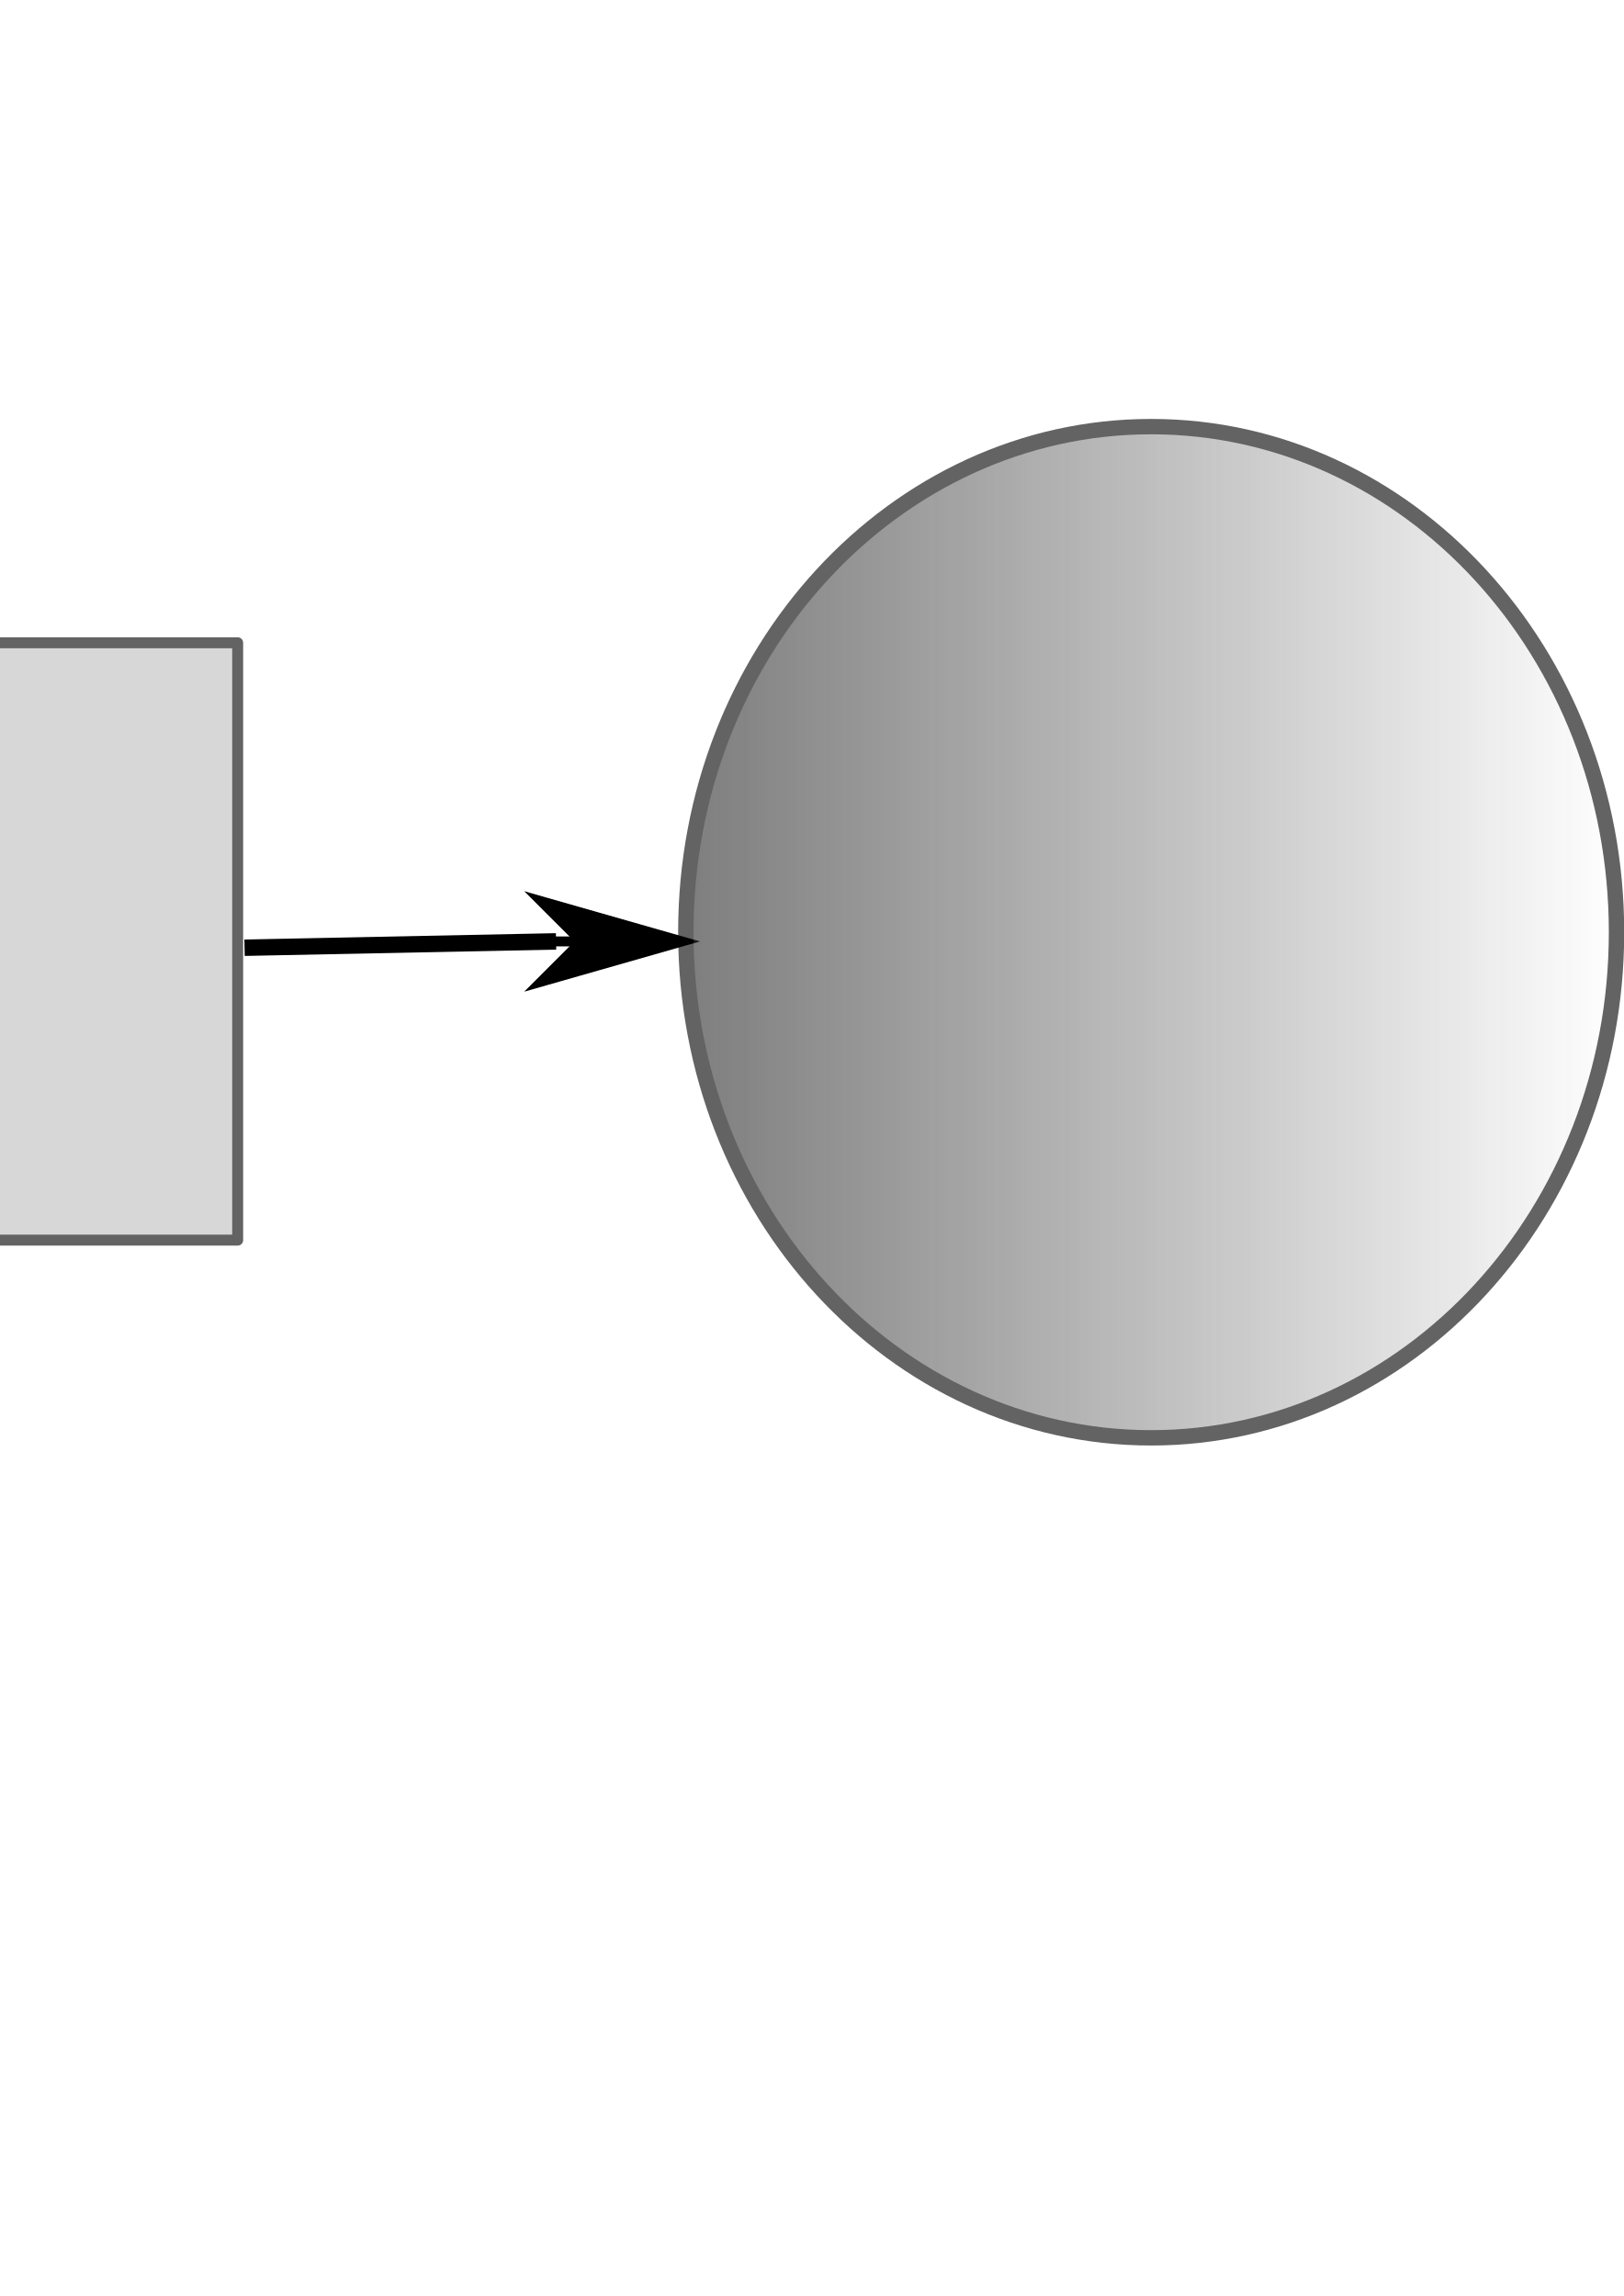
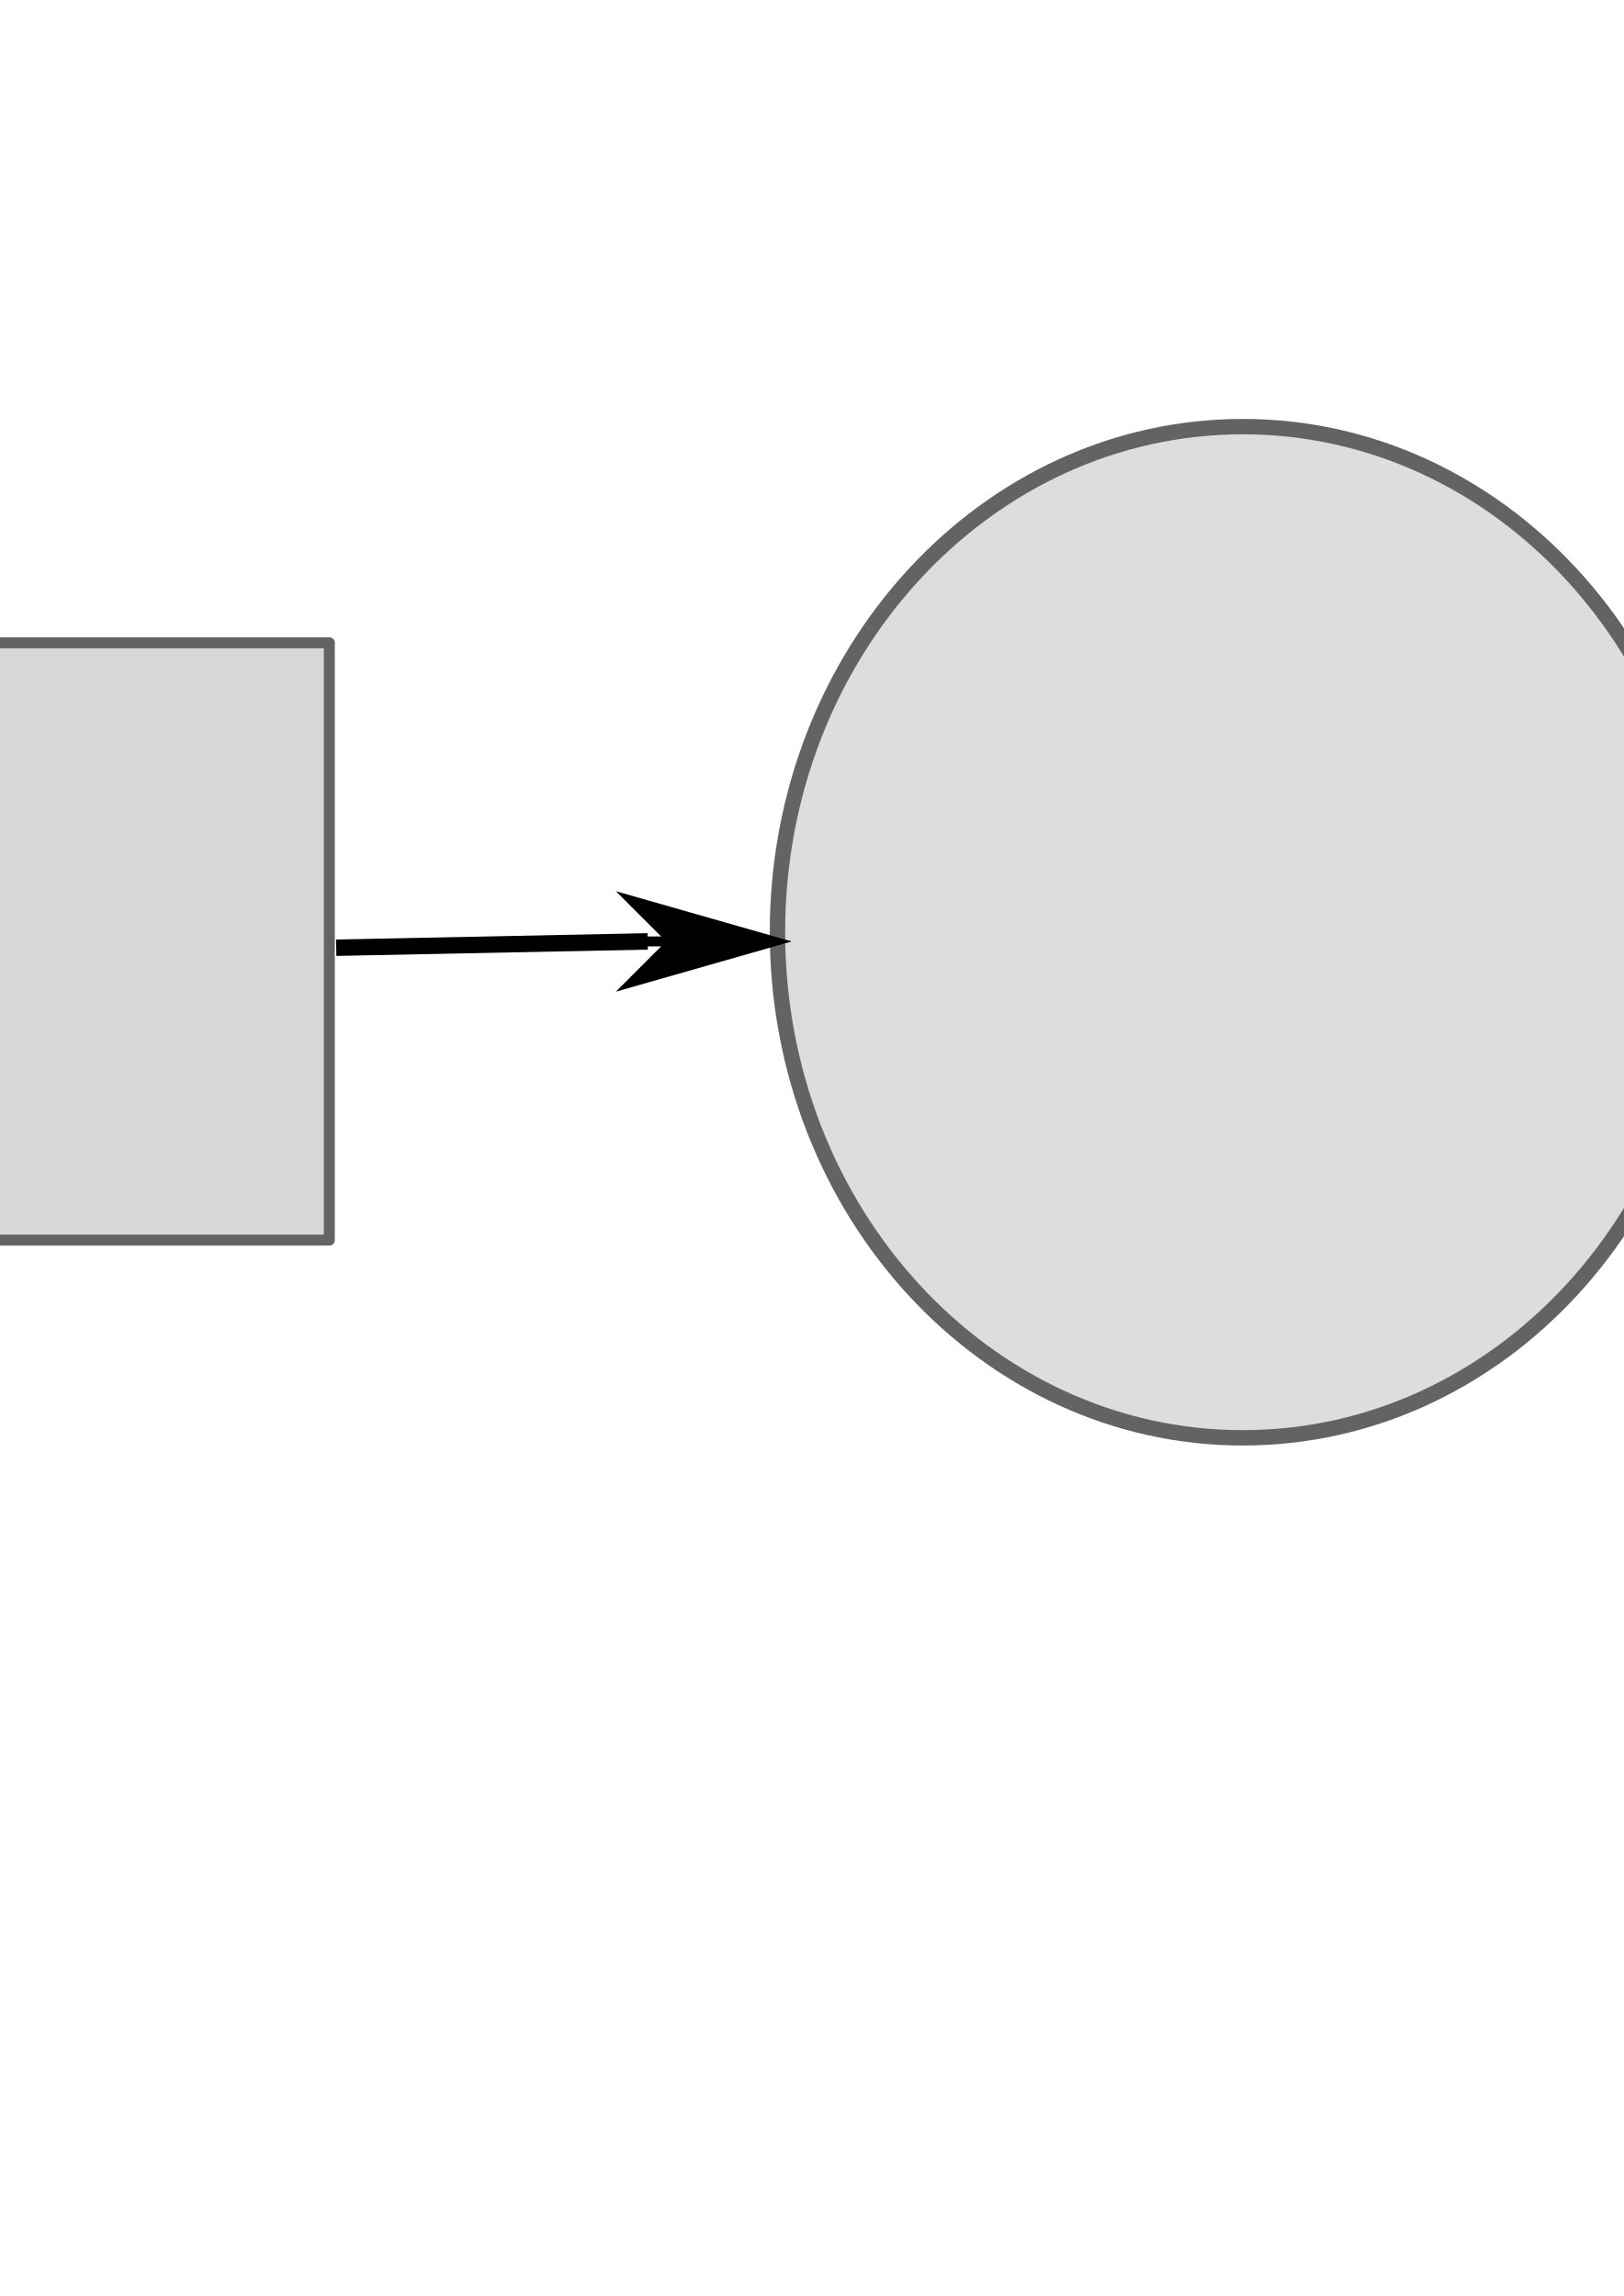
- <svg xmlns="http://www.w3.org/2000/svg" xmlns:ns1="http://www.openswatchbook.org/uri/2009/osb" xmlns:xlink="http://www.w3.org/1999/xlink" width="744.094" height="1052.362" id="svg5656" version="1.1" viewBox="0 0 744.094 1052.362">
+ <svg xmlns="http://www.w3.org/2000/svg" xmlns:ns1="http://www.openswatchbook.org/uri/2009/osb" width="744.094" height="1052.362" id="svg5656" version="1.1" viewBox="0 0 744.094 1052.362">
  <defs id="defs5658">
+     <linearGradient id="linearGradient5673" ns1:paint="solid">
+       <stop style="stop-color:#000000;stop-opacity:1;" offset="0" id="stop5675" />
+     </linearGradient>
    <marker style="overflow:visible;" id="marker7518" refX="0.0" refY="0.0" orient="auto">
      <path transform="scale(0.8) rotate(180) translate(12.5,0)" style="fill-rule:evenodd;stroke:#000000;stroke-width:1pt;stroke-opacity:1;fill:#000000;fill-opacity:1" d="M 0.0,0.0 L 5.0,-5.0 L -12.5,0.0 L 5.0,5.0 L 0.0,0.0 z " id="path7520" />
    </marker>
    <marker orient="auto" refY="0.0" refX="0.0" id="Arrow1Lend" style="overflow:visible;">
      <path id="path6695" d="M 0.0,0.0 L 5.0,-5.0 L -12.5,0.0 L 5.0,5.0 L 0.0,0.0 z " style="fill-rule:evenodd;stroke:#000000;stroke-width:1pt;stroke-opacity:1;fill:#000000;fill-opacity:1" transform="scale(0.8) rotate(180) translate(12.5,0)" />
    </marker>
-     <linearGradient id="linearGradient6216">
+     <linearGradient id="linearGradient6216" ns1:paint="gradient">
      <stop id="stop6218" offset="0" style="stop-color:#2b2b2b;stop-opacity:1;" />
      <stop id="stop6220" offset="1" style="stop-color:#2b2b2b;stop-opacity:0;" />
    </linearGradient>
    <linearGradient ns1:paint="solid" id="linearGradient6208">
      <stop id="stop6210" offset="0" style="stop-color:#2b2b2b;stop-opacity:1;" />
    </linearGradient>
-     <linearGradient xlink:href="#linearGradient6216" id="linearGradient7564" gradientUnits="userSpaceOnUse" gradientTransform="matrix(1.089476,0,0,1.39822,1973.436,-201.2254)" x1="-1524.138" y1="449.505" x2="-1130.148" y2="449.505" />
-     <linearGradient xlink:href="#linearGradient6216" id="linearGradient7576" gradientUnits="userSpaceOnUse" gradientTransform="matrix(1.089476,0,0,1.39822,-555.9858,-168.9005)" x1="-1524.138" y1="449.505" x2="-1130.148" y2="449.505" />
  </defs>
  <g id="layer1">
-     <flowRoot transform="matrix(1.143217,0,0,1.805473,-1036.837,-863.0201)" style="font-style:normal;font-variant:normal;font-weight:bold;font-stretch:normal;font-size:55px;line-height:125%;font-family:sans-serif;-inkscape-font-specification:'sans-serif Bold';letter-spacing:0px;word-spacing:0px;fill:#000000;fill-opacity:1;stroke:none;stroke-width:1px;stroke-linecap:butt;stroke-linejoin:miter;stroke-opacity:1" id="flowRoot6314" xml:space="preserve">
-       <flowRegion id="flowRegion6316">
-         <rect style="font-style:normal;font-variant:normal;font-weight:bold;font-stretch:normal;font-size:55px;font-family:sans-serif;-inkscape-font-specification:'sans-serif Bold'" y="689.505" x="-988.571" height="88.571" width="331.429" id="rect6318" />
-       </flowRegion>
-       <flowPara id="flowPara6320">Pinterest</flowPara>
-     </flowRoot>
    <flowRoot style="fill:black;stroke:none;stroke-opacity:1;stroke-width:1px;stroke-linejoin:miter;stroke-linecap:butt;fill-opacity:1;font-family:sans-serif;font-style:normal;font-weight:normal;font-size:40px;line-height:125%;letter-spacing:0px;word-spacing:0px" id="flowRoot6322" xml:space="preserve">
      <flowRegion id="flowRegion6324">
        <rect y="732.362" x="-800" height="62.857" width="182.857" id="rect6326" />
      </flowRegion>
      <flowPara id="flowPara6328" />
    </flowRoot>
    <flowRoot style="fill:black;stroke:none;stroke-opacity:1;stroke-width:1px;stroke-linejoin:miter;stroke-linecap:butt;fill-opacity:1;font-family:sans-serif;font-style:normal;font-weight:normal;font-size:40px;line-height:125%;letter-spacing:0px;word-spacing:0px" id="flowRoot6330" xml:space="preserve">
      <flowRegion id="flowRegion6332">
        <rect y="552.362" x="-1042.857" height="140" width="305.714" id="rect6334" />
      </flowRegion>
      <flowPara id="flowPara6336" />
    </flowRoot>
-     <path style="fill:none;fill-rule:evenodd;stroke:#000000;stroke-width:7.531;stroke-linecap:butt;stroke-linejoin:miter;stroke-miterlimit:4;stroke-dasharray:none;stroke-opacity:1" d="m -1785.07,452.383 c 142.752,-2.898 142.752,-2.898 142.752,-2.898" id="path6686" />
+     <path style="fill:none;fill-rule:evenodd;stroke:#000000;stroke-width:7.531;stroke-linecap:butt;stroke-linejoin:miter;stroke-miterlimit:4;stroke-dasharray:none;stroke-opacity:1" d="m -1789.07,452.383 c 142.752,-2.898 142.752,-2.898 142.752,-2.898" id="path6686" />
    <path style="fill:none;fill-rule:evenodd;stroke:#000000;stroke-width:4.535;stroke-linecap:butt;stroke-linejoin:miter;stroke-miterlimit:4;stroke-dasharray:none;stroke-opacity:1;marker-end:url(#Arrow1Lend)" d="m -1687.98,449.505 c 100,0 102.857,0 102.857,0 l 0,0 0,0" id="path7013" />
    <rect style="opacity:0.61;fill:#2b2b2b;fill-opacity:0.306;fill-rule:nonzero;stroke:#000000;stroke-width:5.024;stroke-linejoin:round;stroke-miterlimit:4;stroke-dasharray:none;stroke-dashoffset:0;stroke-opacity:1" id="rect7425" width="428.083" height="273.797" x="-1582.021" y="309.749" />
-     <flowRoot xml:space="preserve" id="flowRoot7430" style="font-style:normal;font-variant:normal;font-weight:bold;font-stretch:normal;font-size:55px;line-height:125%;font-family:sans-serif;-inkscape-font-specification:'sans-serif Bold';letter-spacing:0px;word-spacing:0px;fill:#000000;fill-opacity:1;stroke:none;stroke-width:1px;stroke-linecap:butt;stroke-linejoin:miter;stroke-opacity:1" transform="matrix(1.143217,0,0,1.805473,-401.4084,-917.3058)">
-       <flowRegion id="flowRegion7432">
-         <rect id="rect7434" width="583.849" height="121.804" x="-988.571" y="689.505" style="font-style:normal;font-variant:normal;font-weight:bold;font-stretch:normal;font-size:55px;font-family:sans-serif;-inkscape-font-specification:'sans-serif Bold'" />
-       </flowRegion>
-       <flowPara id="flowPara7438">Pinterest</flowPara>
-     </flowRoot>
    <flowRoot xml:space="preserve" id="flowRoot7442" style="fill:black;stroke:none;stroke-opacity:1;stroke-width:1px;stroke-linejoin:miter;stroke-linecap:butt;fill-opacity:1;font-family:sans-serif;font-style:normal;font-weight:normal;font-size:40px;line-height:125%;letter-spacing:0px;word-spacing:0px">
      <flowRegion id="flowRegion7444">
        <rect id="rect7446" width="197.143" height="137.143" x="-1477.143" y="900.934" />
      </flowRegion>
      <flowPara id="flowPara7448" />
    </flowRoot>
    <flowRoot xml:space="preserve" id="flowRoot7458" style="fill:black;stroke:none;stroke-opacity:1;stroke-width:1px;stroke-linejoin:miter;stroke-linecap:butt;fill-opacity:1;font-family:sans-serif;font-style:normal;font-weight:normal;font-size:40px;line-height:125%;letter-spacing:0px;word-spacing:0px">
      <flowRegion id="flowRegion7460">
        <rect id="rect7462" width="160" height="402.857" x="-700" y="323.791" />
      </flowRegion>
      <flowPara id="flowPara7464" />
    </flowRoot>
-     <flowRoot xml:space="preserve" id="flowRoot7466" style="font-style:normal;font-variant:normal;font-weight:bold;font-stretch:normal;font-size:55px;line-height:125%;font-family:sans-serif;-inkscape-font-specification:'sans-serif Bold';letter-spacing:0px;word-spacing:0px;fill:#000000;fill-opacity:1;stroke:none;stroke-width:1px;stroke-linecap:butt;stroke-linejoin:miter;stroke-opacity:1" transform="matrix(1.143217,0,0,1.805473,-378.5513,-823.0201)">
-       <flowRegion id="flowRegion7468">
-         <rect id="rect7470" width="583.849" height="121.804" x="-988.571" y="689.505" style="font-style:normal;font-variant:normal;font-weight:bold;font-stretch:normal;font-size:55px;font-family:sans-serif;-inkscape-font-specification:'sans-serif Bold'" />
-       </flowRegion>
-       <flowPara id="flowPara7472">Crawler</flowPara>
-     </flowRoot>
    <path id="path7474" d="m -1153.641,440.954 c 142.752,-2.898 142.752,-2.898 142.752,-2.898" style="fill:none;fill-rule:evenodd;stroke:#000000;stroke-width:7.531;stroke-linecap:butt;stroke-linejoin:miter;stroke-miterlimit:4;stroke-dasharray:none;stroke-opacity:1" />
    <path id="path7476" d="m -1056.551,438.076 c 100,0 102.857,0 102.857,0 l 0,0 0,0" style="fill:none;fill-rule:evenodd;stroke:#000000;stroke-width:4.535;stroke-linecap:butt;stroke-linejoin:miter;stroke-miterlimit:4;stroke-dasharray:none;stroke-opacity:1;marker-end:url(#Arrow1Lend)" />
-     <rect y="298.321" x="-950.593" height="273.797" width="428.083" id="rect7478" style="opacity:0.61;fill:#2b2b2b;fill-opacity:0.306;fill-rule:nonzero;stroke:#000000;stroke-width:5.024;stroke-linejoin:round;stroke-miterlimit:4;stroke-dasharray:none;stroke-dashoffset:0;stroke-opacity:1" />
-     <flowRoot transform="matrix(1.143217,0,0,1.805473,201.4487,-880.163)" style="font-style:normal;font-variant:normal;font-weight:bold;font-stretch:normal;font-size:55px;line-height:125%;font-family:sans-serif;-inkscape-font-specification:'sans-serif Bold';letter-spacing:0px;word-spacing:0px;fill:#000000;fill-opacity:1;stroke:none;stroke-width:1px;stroke-linecap:butt;stroke-linejoin:miter;stroke-opacity:1" id="flowRoot7480" xml:space="preserve">
-       <flowRegion id="flowRegion7482">
-         <rect style="font-style:normal;font-variant:normal;font-weight:bold;font-stretch:normal;font-size:55px;font-family:sans-serif;-inkscape-font-specification:'sans-serif Bold'" y="689.505" x="-988.571" height="121.804" width="583.849" id="rect7484" />
+     <rect y="298.434" x="-950.48" height="273.571" width="467.857" id="rect7478" style="opacity:0.61;fill:#2b2b2b;fill-opacity:0.306;fill-rule:nonzero;stroke:#000000;stroke-width:5.25;stroke-linejoin:round;stroke-miterlimit:4;stroke-dasharray:none;stroke-dashoffset:0;stroke-opacity:1" />
+     <path id="path7496" d="m -480.213,437.24 c 142.752,-2.898 142.752,-2.898 142.752,-2.898" style="fill:none;fill-rule:evenodd;stroke:#000000;stroke-width:7.531;stroke-linecap:butt;stroke-linejoin:miter;stroke-miterlimit:4;stroke-dasharray:none;stroke-opacity:1" />
+     <path id="path7498" d="m -383.123,434.362 c 100,0 102.857,0 102.857,0 l 0,0 0,0" style="fill:none;fill-rule:evenodd;stroke:#000000;stroke-width:4.535;stroke-linecap:butt;stroke-linejoin:miter;stroke-miterlimit:4;stroke-dasharray:none;stroke-opacity:1;marker-end:url(#marker7518)" />
+     <rect y="294.607" x="-277.164" height="273.797" width="428.083" id="rect7500" style="opacity:0.61;fill:#2b2b2b;fill-opacity:0.306;fill-rule:nonzero;stroke:#000000;stroke-width:5.024;stroke-linejoin:round;stroke-miterlimit:4;stroke-dasharray:none;stroke-dashoffset:0;stroke-opacity:1" />
+     <path style="fill:none;fill-rule:evenodd;stroke:#000000;stroke-width:7.531;stroke-linecap:butt;stroke-linejoin:miter;stroke-miterlimit:4;stroke-dasharray:none;stroke-opacity:1" d="m 154.073,434.383 c 142.752,-2.898 142.752,-2.898 142.752,-2.898" id="path7538" />
+     <path style="fill:none;fill-rule:evenodd;stroke:#000000;stroke-width:4.535;stroke-linecap:butt;stroke-linejoin:miter;stroke-miterlimit:4;stroke-dasharray:none;stroke-opacity:1;marker-end:url(#marker7518)" d="m 251.163,431.505 c 100,0 102.857,0 102.857,0 l 0,0 0,0" id="path7540" />
+     <ellipse style="opacity:0.61;fill:#000000;fill-opacity:0.222;fill-rule:nonzero;stroke:#000000;stroke-width:7.045;stroke-linejoin:round;stroke-miterlimit:4;stroke-dasharray:none;stroke-dashoffset:0;stroke-opacity:1" id="ellipse7554" cx="569.545" cy="427.282" rx="213.256" ry="231.743" />
+     <ellipse ry="231.743" rx="213.256" cy="459.607" cx="-2001.877" id="ellipse7574" style="opacity:0.61;fill:#000000;fill-opacity:0.222;fill-rule:nonzero;stroke:#000000;stroke-width:7.045;stroke-linejoin:round;stroke-miterlimit:4;stroke-dasharray:none;stroke-dashoffset:0;stroke-opacity:1" />
+     <flowRoot xml:space="preserve" id="flowRoot5687" style="fill:black;stroke:none;stroke-opacity:1;stroke-width:1px;stroke-linejoin:miter;stroke-linecap:butt;fill-opacity:1;font-family:'.Helvetica LT MM';font-style:normal;font-weight:normal;font-size:80px;line-height:125%;letter-spacing:0px;word-spacing:0px;-inkscape-font-specification:'.Helvetica LT MM';font-stretch:normal;font-variant:normal;">
+       <flowRegion id="flowRegion5689">
+         <rect id="rect5691" width="565.714" height="228.571" x="-3451.429" y="538.076" style="-inkscape-font-specification:'.Helvetica LT MM';font-family:'.Helvetica LT MM';font-weight:normal;font-style:normal;font-stretch:normal;font-variant:normal;" />
      </flowRegion>
-       <flowPara id="flowPara7486">Pin Ranker</flowPara>
+       <flowPara id="flowPara5693" />
    </flowRoot>
-     <path id="path7496" d="m -522.213,437.24 c 142.752,-2.898 142.752,-2.898 142.752,-2.898" style="fill:none;fill-rule:evenodd;stroke:#000000;stroke-width:7.531;stroke-linecap:butt;stroke-linejoin:miter;stroke-miterlimit:4;stroke-dasharray:none;stroke-opacity:1" />
-     <path id="path7498" d="m -425.123,434.362 c 100,0 102.857,0 102.857,0 l 0,0 0,0" style="fill:none;fill-rule:evenodd;stroke:#000000;stroke-width:4.535;stroke-linecap:butt;stroke-linejoin:miter;stroke-miterlimit:4;stroke-dasharray:none;stroke-opacity:1;marker-end:url(#marker7518)" />
-     <rect y="294.607" x="-319.164" height="273.797" width="428.083" id="rect7500" style="opacity:0.61;fill:#2b2b2b;fill-opacity:0.306;fill-rule:nonzero;stroke:#000000;stroke-width:5.024;stroke-linejoin:round;stroke-miterlimit:4;stroke-dasharray:none;stroke-dashoffset:0;stroke-opacity:1" />
-     <flowRoot transform="matrix(1.143217,0,0,1.805473,861.4487,-932.4487)" style="font-style:normal;font-variant:normal;font-weight:bold;font-stretch:normal;font-size:55px;line-height:125%;font-family:sans-serif;-inkscape-font-specification:'sans-serif Bold';letter-spacing:0px;word-spacing:0px;fill:#000000;fill-opacity:1;stroke:none;stroke-width:1px;stroke-linecap:butt;stroke-linejoin:miter;stroke-opacity:1" id="flowRoot7502" xml:space="preserve">
-       <flowRegion id="flowRegion7504">
-         <rect style="font-style:normal;font-variant:normal;font-weight:bold;font-stretch:normal;font-size:55px;font-family:sans-serif;-inkscape-font-specification:'sans-serif Bold'" y="689.505" x="-988.571" height="121.804" width="583.849" id="rect7506" />
+     <flowRoot xml:space="preserve" id="flowRoot5703" style="font-style:normal;font-weight:normal;font-size:80px;line-height:125%;font-family:sans-serif;letter-spacing:0px;word-spacing:0px;fill:#000000;fill-opacity:1;stroke:none;stroke-width:1px;stroke-linecap:butt;stroke-linejoin:miter;stroke-opacity:1" transform="translate(1017.143,714.2857)">
+       <flowRegion id="flowRegion5705">
+         <rect id="rect5707" width="525.714" height="360" x="-3200" y="-313.352" />
      </flowRegion>
-       <flowPara id="flowPara7508">Keyword</flowPara>
+       <flowPara id="flowPara5709">Pinterest</flowPara>
    </flowRoot>
-     <flowRoot transform="matrix(1.143217,0,0,1.805473,861.4487,-838.163)" style="font-style:normal;font-variant:normal;font-weight:bold;font-stretch:normal;font-size:55px;line-height:125%;font-family:sans-serif;-inkscape-font-specification:'sans-serif Bold';letter-spacing:0px;word-spacing:0px;fill:#000000;fill-opacity:1;stroke:none;stroke-width:1px;stroke-linecap:butt;stroke-linejoin:miter;stroke-opacity:1" id="flowRoot7510" xml:space="preserve">
-       <flowRegion id="flowRegion7512">
-         <rect style="font-style:normal;font-variant:normal;font-weight:bold;font-stretch:normal;font-size:55px;font-family:sans-serif;-inkscape-font-specification:'sans-serif Bold'" y="689.505" x="-988.571" height="121.804" width="583.849" id="rect7514" />
+     <flowRoot xml:space="preserve" id="flowRoot5711" style="font-style:normal;font-weight:normal;font-size:80px;line-height:125%;font-family:sans-serif;letter-spacing:0px;word-spacing:0px;fill:#000000;fill-opacity:1;stroke:none;stroke-width:1px;stroke-linecap:butt;stroke-linejoin:miter;stroke-opacity:1" transform="translate(1802.286,471.1429)">
+       <flowRegion id="flowRegion5713">
+         <rect id="rect5715" width="457.143" height="200" x="-3337.143" y="-39.066" />
      </flowRegion>
-       <flowPara id="flowPara7516">Extractor</flowPara>
+       <flowPara id="flowPara5717">crawler</flowPara>
    </flowRoot>
-     <path style="fill:none;fill-rule:evenodd;stroke:#000000;stroke-width:7.531;stroke-linecap:butt;stroke-linejoin:miter;stroke-miterlimit:4;stroke-dasharray:none;stroke-opacity:1" d="m 112.073,434.383 c 142.752,-2.898 142.752,-2.898 142.752,-2.898" id="path7538" />
-     <path style="fill:none;fill-rule:evenodd;stroke:#000000;stroke-width:4.535;stroke-linecap:butt;stroke-linejoin:miter;stroke-miterlimit:4;stroke-dasharray:none;stroke-opacity:1;marker-end:url(#marker7518)" d="m 209.163,431.505 c 100,0 102.857,0 102.857,0 l 0,0 0,0" id="path7540" />
-     <ellipse style="opacity:0.61;fill:url(#linearGradient7564);fill-opacity:1;fill-rule:nonzero;stroke:#000000;stroke-width:7.045;stroke-linejoin:round;stroke-miterlimit:4;stroke-dasharray:none;stroke-dashoffset:0;stroke-opacity:1" id="ellipse7554" cx="527.545" cy="427.282" rx="213.256" ry="231.743" />
-     <flowRoot xml:space="preserve" id="flowRoot7556" style="font-style:normal;font-variant:normal;font-weight:bold;font-stretch:normal;font-size:55px;line-height:125%;font-family:sans-serif;-inkscape-font-specification:'sans-serif Bold';letter-spacing:0px;word-spacing:0px;fill:#000000;fill-opacity:1;stroke:none;stroke-width:1px;stroke-linecap:butt;stroke-linejoin:miter;stroke-opacity:1" transform="matrix(1.143217,0,0,1.805473,1556.991,-972.1166)">
-       <flowRegion id="flowRegion7558">
-         <rect id="rect7560" width="331.429" height="88.571" x="-988.571" y="689.505" style="font-style:normal;font-variant:normal;font-weight:bold;font-stretch:normal;font-size:55px;font-family:sans-serif;-inkscape-font-specification:'sans-serif Bold'" />
+     <flowRoot xml:space="preserve" id="flowRoot5719" style="font-style:normal;font-weight:normal;font-size:80px;line-height:125%;font-family:sans-serif;letter-spacing:0px;word-spacing:0px;fill:#000000;fill-opacity:1;stroke:none;stroke-width:1px;stroke-linecap:butt;stroke-linejoin:miter;stroke-opacity:1" transform="translate(2347.143,74.28571)">
+       <flowRegion id="flowRegion5721">
+         <rect id="rect5723" width="662.857" height="302.857" x="-3268.572" y="303.791" />
      </flowRegion>
-       <flowPara id="flowPara7562">eBay</flowPara>
+       <flowPara id="flowPara5725">Pin</flowPara>
    </flowRoot>
-     <flowRoot transform="matrix(1.143217,0,0,1.805473,1488.211,-847.2637)" style="font-style:normal;font-variant:normal;font-weight:bold;font-stretch:normal;font-size:55px;line-height:125%;font-family:sans-serif;-inkscape-font-specification:'sans-serif Bold';letter-spacing:0px;word-spacing:0px;fill:#000000;fill-opacity:1;stroke:none;stroke-width:1px;stroke-linecap:butt;stroke-linejoin:miter;stroke-opacity:1" id="flowRoot7566" xml:space="preserve">
-       <flowRegion id="flowRegion7568">
-         <rect style="font-style:normal;font-variant:normal;font-weight:bold;font-stretch:normal;font-size:55px;font-family:sans-serif;-inkscape-font-specification:'sans-serif Bold'" y="689.505" x="-988.571" height="121.804" width="583.849" id="rect7570" />
+     <flowRoot xml:space="preserve" id="flowRoot5727" style="font-style:normal;font-weight:normal;font-size:80px;line-height:125%;font-family:sans-serif;letter-spacing:0px;word-spacing:0px;fill:#000000;fill-opacity:1;stroke:none;stroke-width:1px;stroke-linecap:butt;stroke-linejoin:miter;stroke-opacity:1" transform="translate(1777.143,908.5714)">
+       <flowRegion id="flowRegion5729">
+         <rect id="rect5731" width="640" height="331.429" x="-2554.286" y="-530.495" />
      </flowRegion>
-       <flowPara id="flowPara7572">Inventory</flowPara>
+       <flowPara id="flowPara5733">ranker</flowPara>
    </flowRoot>
-     <ellipse ry="231.743" rx="213.256" cy="459.607" cx="-2001.877" id="ellipse7574" style="opacity:0.61;fill:url(#linearGradient7576);fill-opacity:1;fill-rule:nonzero;stroke:#000000;stroke-width:7.045;stroke-linejoin:round;stroke-miterlimit:4;stroke-dasharray:none;stroke-dashoffset:0;stroke-opacity:1" />
+     <flowRoot xml:space="preserve" id="flowRoot5735" style="font-style:normal;font-weight:normal;font-size:80px;line-height:125%;font-family:sans-serif;letter-spacing:0px;word-spacing:0px;fill:#000000;fill-opacity:1;stroke:none;stroke-width:1px;stroke-linecap:butt;stroke-linejoin:miter;stroke-opacity:1" transform="translate(1075.143,1078.571)">
+       <flowRegion id="flowRegion5737">
+         <rect id="rect5739" width="622.857" height="348.571" x="-1325.714" y="-764.781" />
+       </flowRegion>
+       <flowPara id="flowPara5741">Keyword</flowPara>
+     </flowRoot>
+     <flowRoot xml:space="preserve" id="flowRoot5743" style="font-style:normal;font-weight:normal;font-size:80px;line-height:125%;font-family:sans-serif;letter-spacing:0px;word-spacing:0px;fill:#000000;fill-opacity:1;stroke:none;stroke-width:1px;stroke-linecap:butt;stroke-linejoin:miter;stroke-opacity:1" transform="translate(949.4286,862.8572)">
+       <flowRegion id="flowRegion5745">
+         <rect id="rect5747" width="600" height="382.857" x="-1205.714" y="-439.066" />
+       </flowRegion>
+       <flowPara id="flowPara5749">extractor</flowPara>
+     </flowRoot>
+     <flowRoot xml:space="preserve" id="flowRoot5751" style="font-style:normal;font-weight:normal;font-size:80px;line-height:125%;font-family:sans-serif;letter-spacing:0px;word-spacing:0px;fill:#000000;fill-opacity:1;stroke:none;stroke-width:1px;stroke-linecap:butt;stroke-linejoin:miter;stroke-opacity:1" transform="translate(726.5714,960.8572)">
+       <flowRegion id="flowRegion5753">
+         <rect id="rect5755" width="468.571" height="474.286" x="-274.286" y="-684.781" />
+       </flowRegion>
+       <flowPara id="flowPara5757">eBay</flowPara>
+     </flowRoot>
+     <flowRoot xml:space="preserve" id="flowRoot5759" style="font-style:normal;font-weight:normal;font-size:80px;line-height:125%;font-family:sans-serif;letter-spacing:0px;word-spacing:0px;fill:#000000;fill-opacity:1;stroke:none;stroke-width:1px;stroke-linecap:butt;stroke-linejoin:miter;stroke-opacity:1" transform="translate(863.7143,821.4286)">
+       <flowRegion id="flowRegion5761">
+         <rect id="rect5763" width="445.714" height="205.714" x="-485.714" y="-421.924" />
+       </flowRegion>
+       <flowPara id="flowPara5765">Inventory</flowPara>
+     </flowRoot>
+     <flowRoot transform="translate(1651.429,646)" style="font-style:normal;font-weight:normal;font-size:80px;line-height:125%;font-family:sans-serif;letter-spacing:0px;word-spacing:0px;fill:#000000;fill-opacity:1;stroke:none;stroke-width:1px;stroke-linecap:butt;stroke-linejoin:miter;stroke-opacity:1" id="flowRoot5767" xml:space="preserve">
+       <flowRegion id="flowRegion5769">
+         <rect y="-313.352" x="-3200" height="360" width="525.714" id="rect5771" />
+       </flowRegion>
+       <flowPara id="flowPara5773">Pinterest</flowPara>
+     </flowRoot>
  </g>
</svg>
